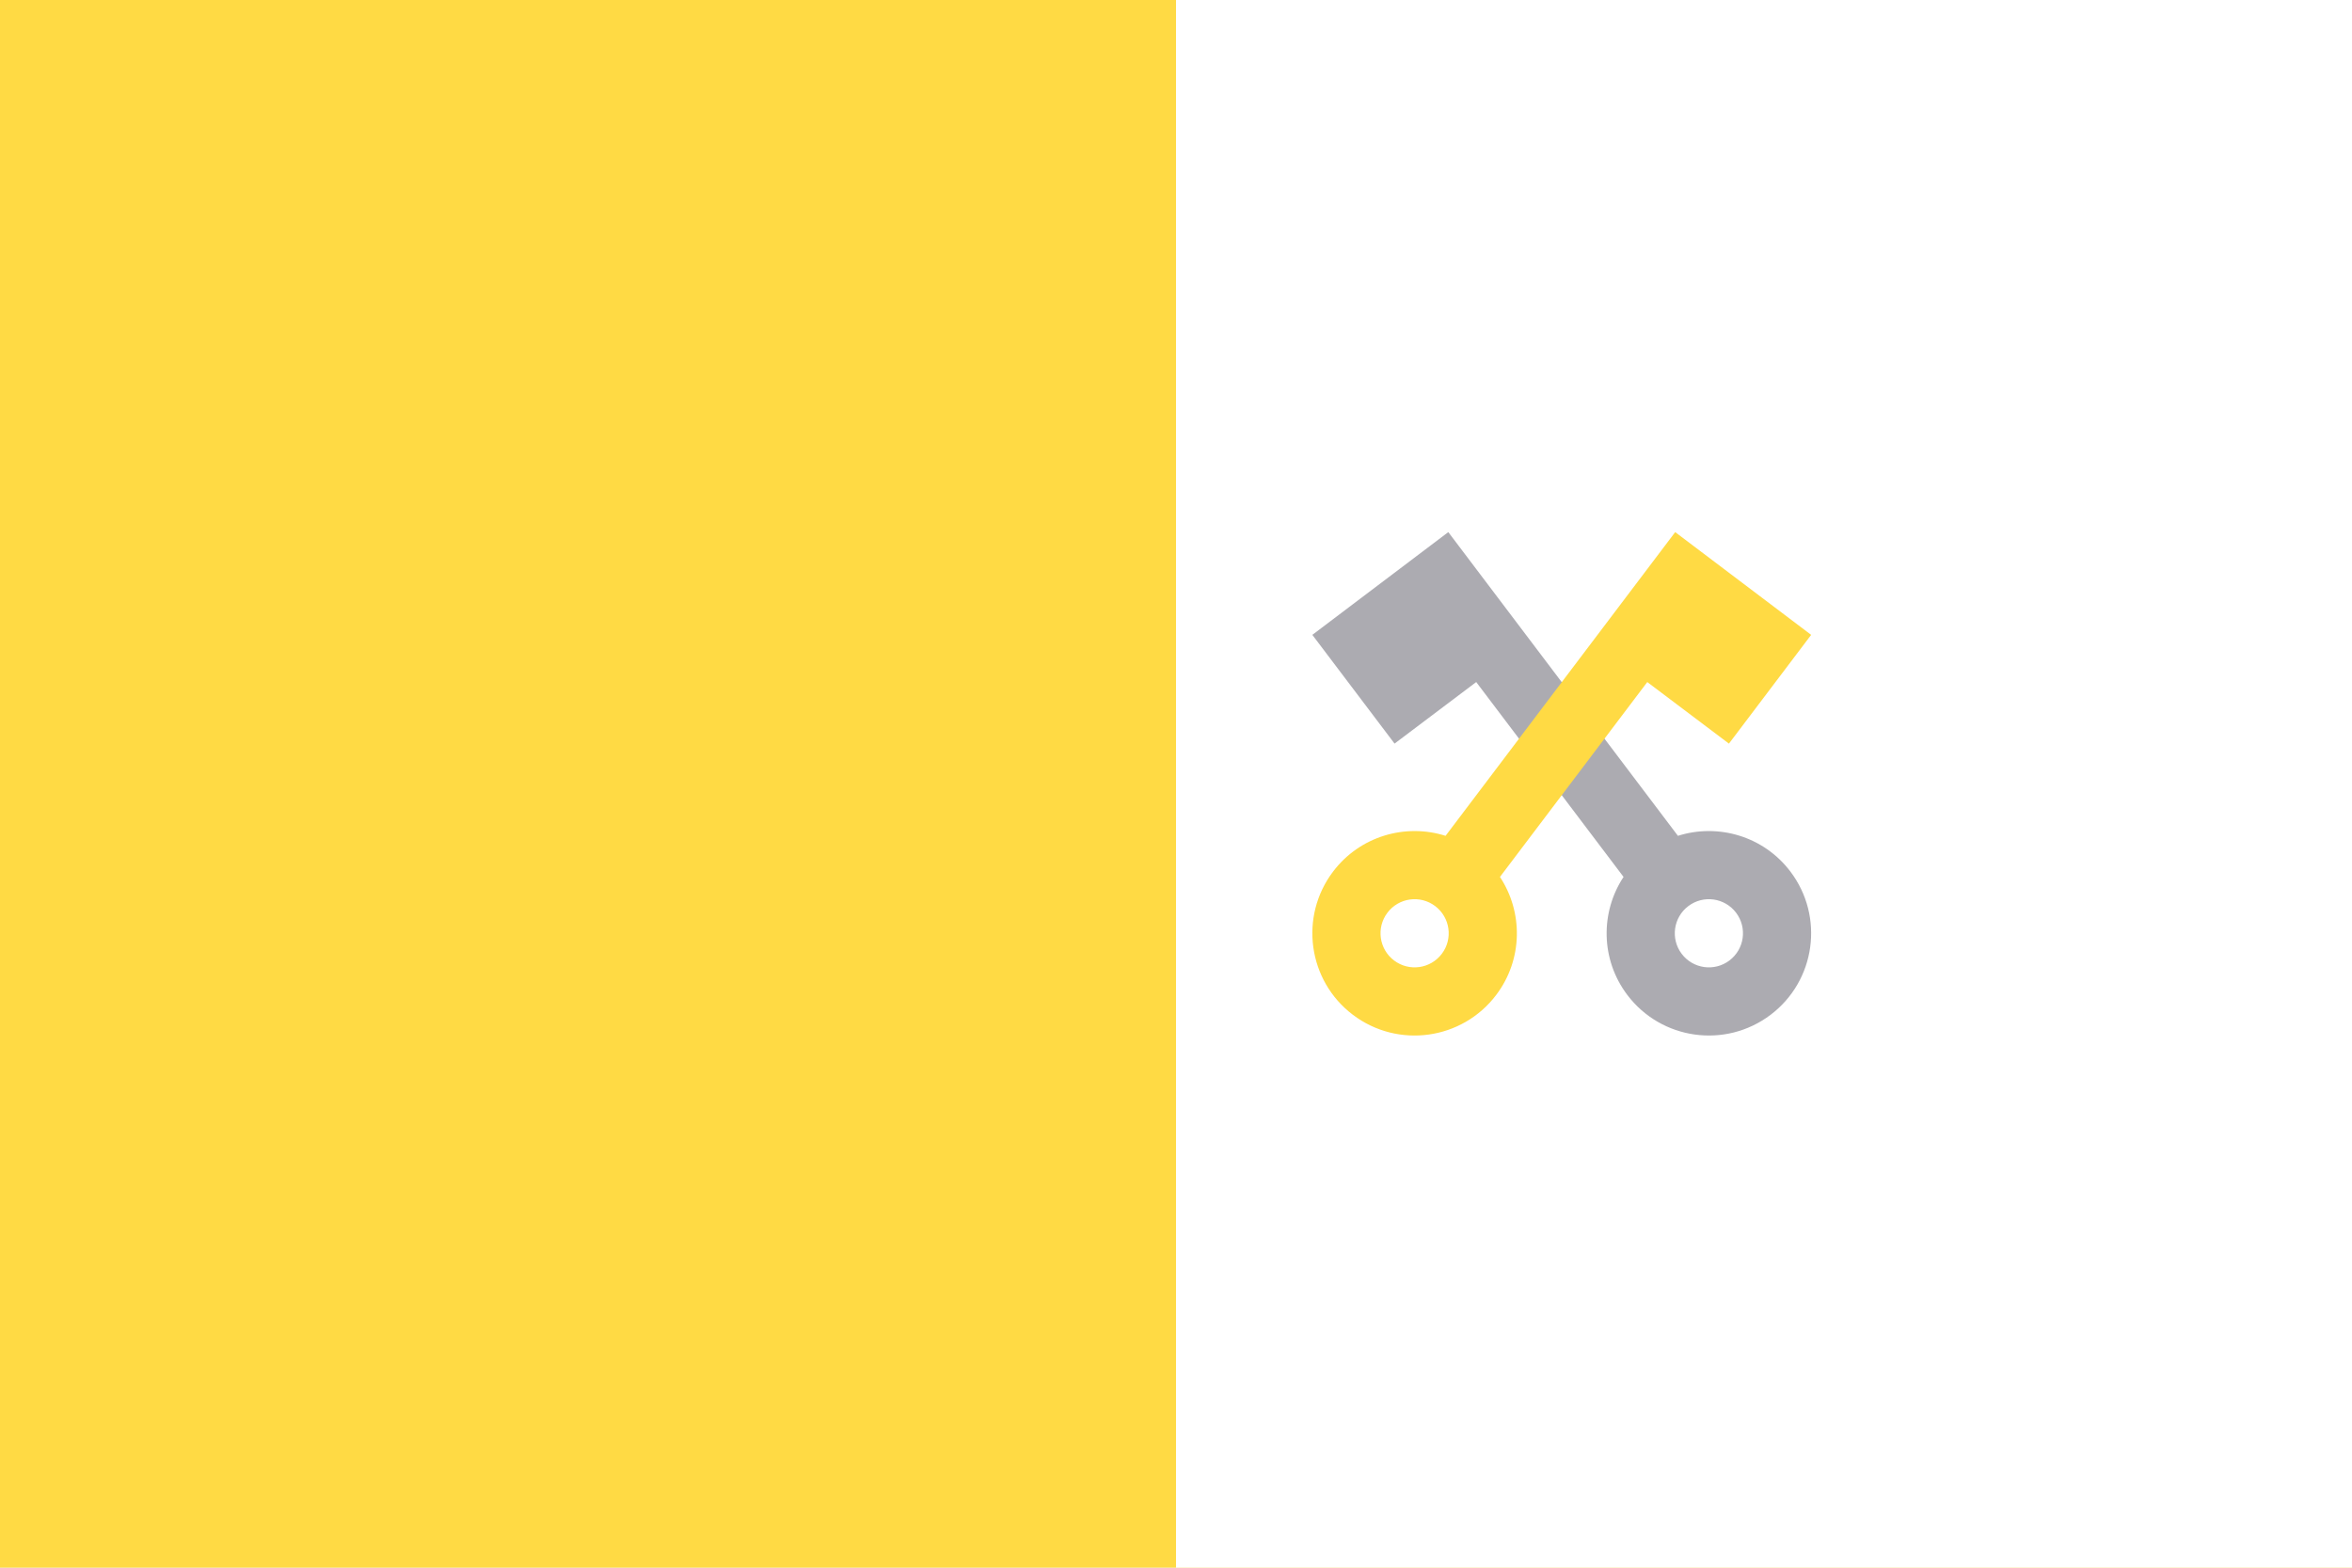
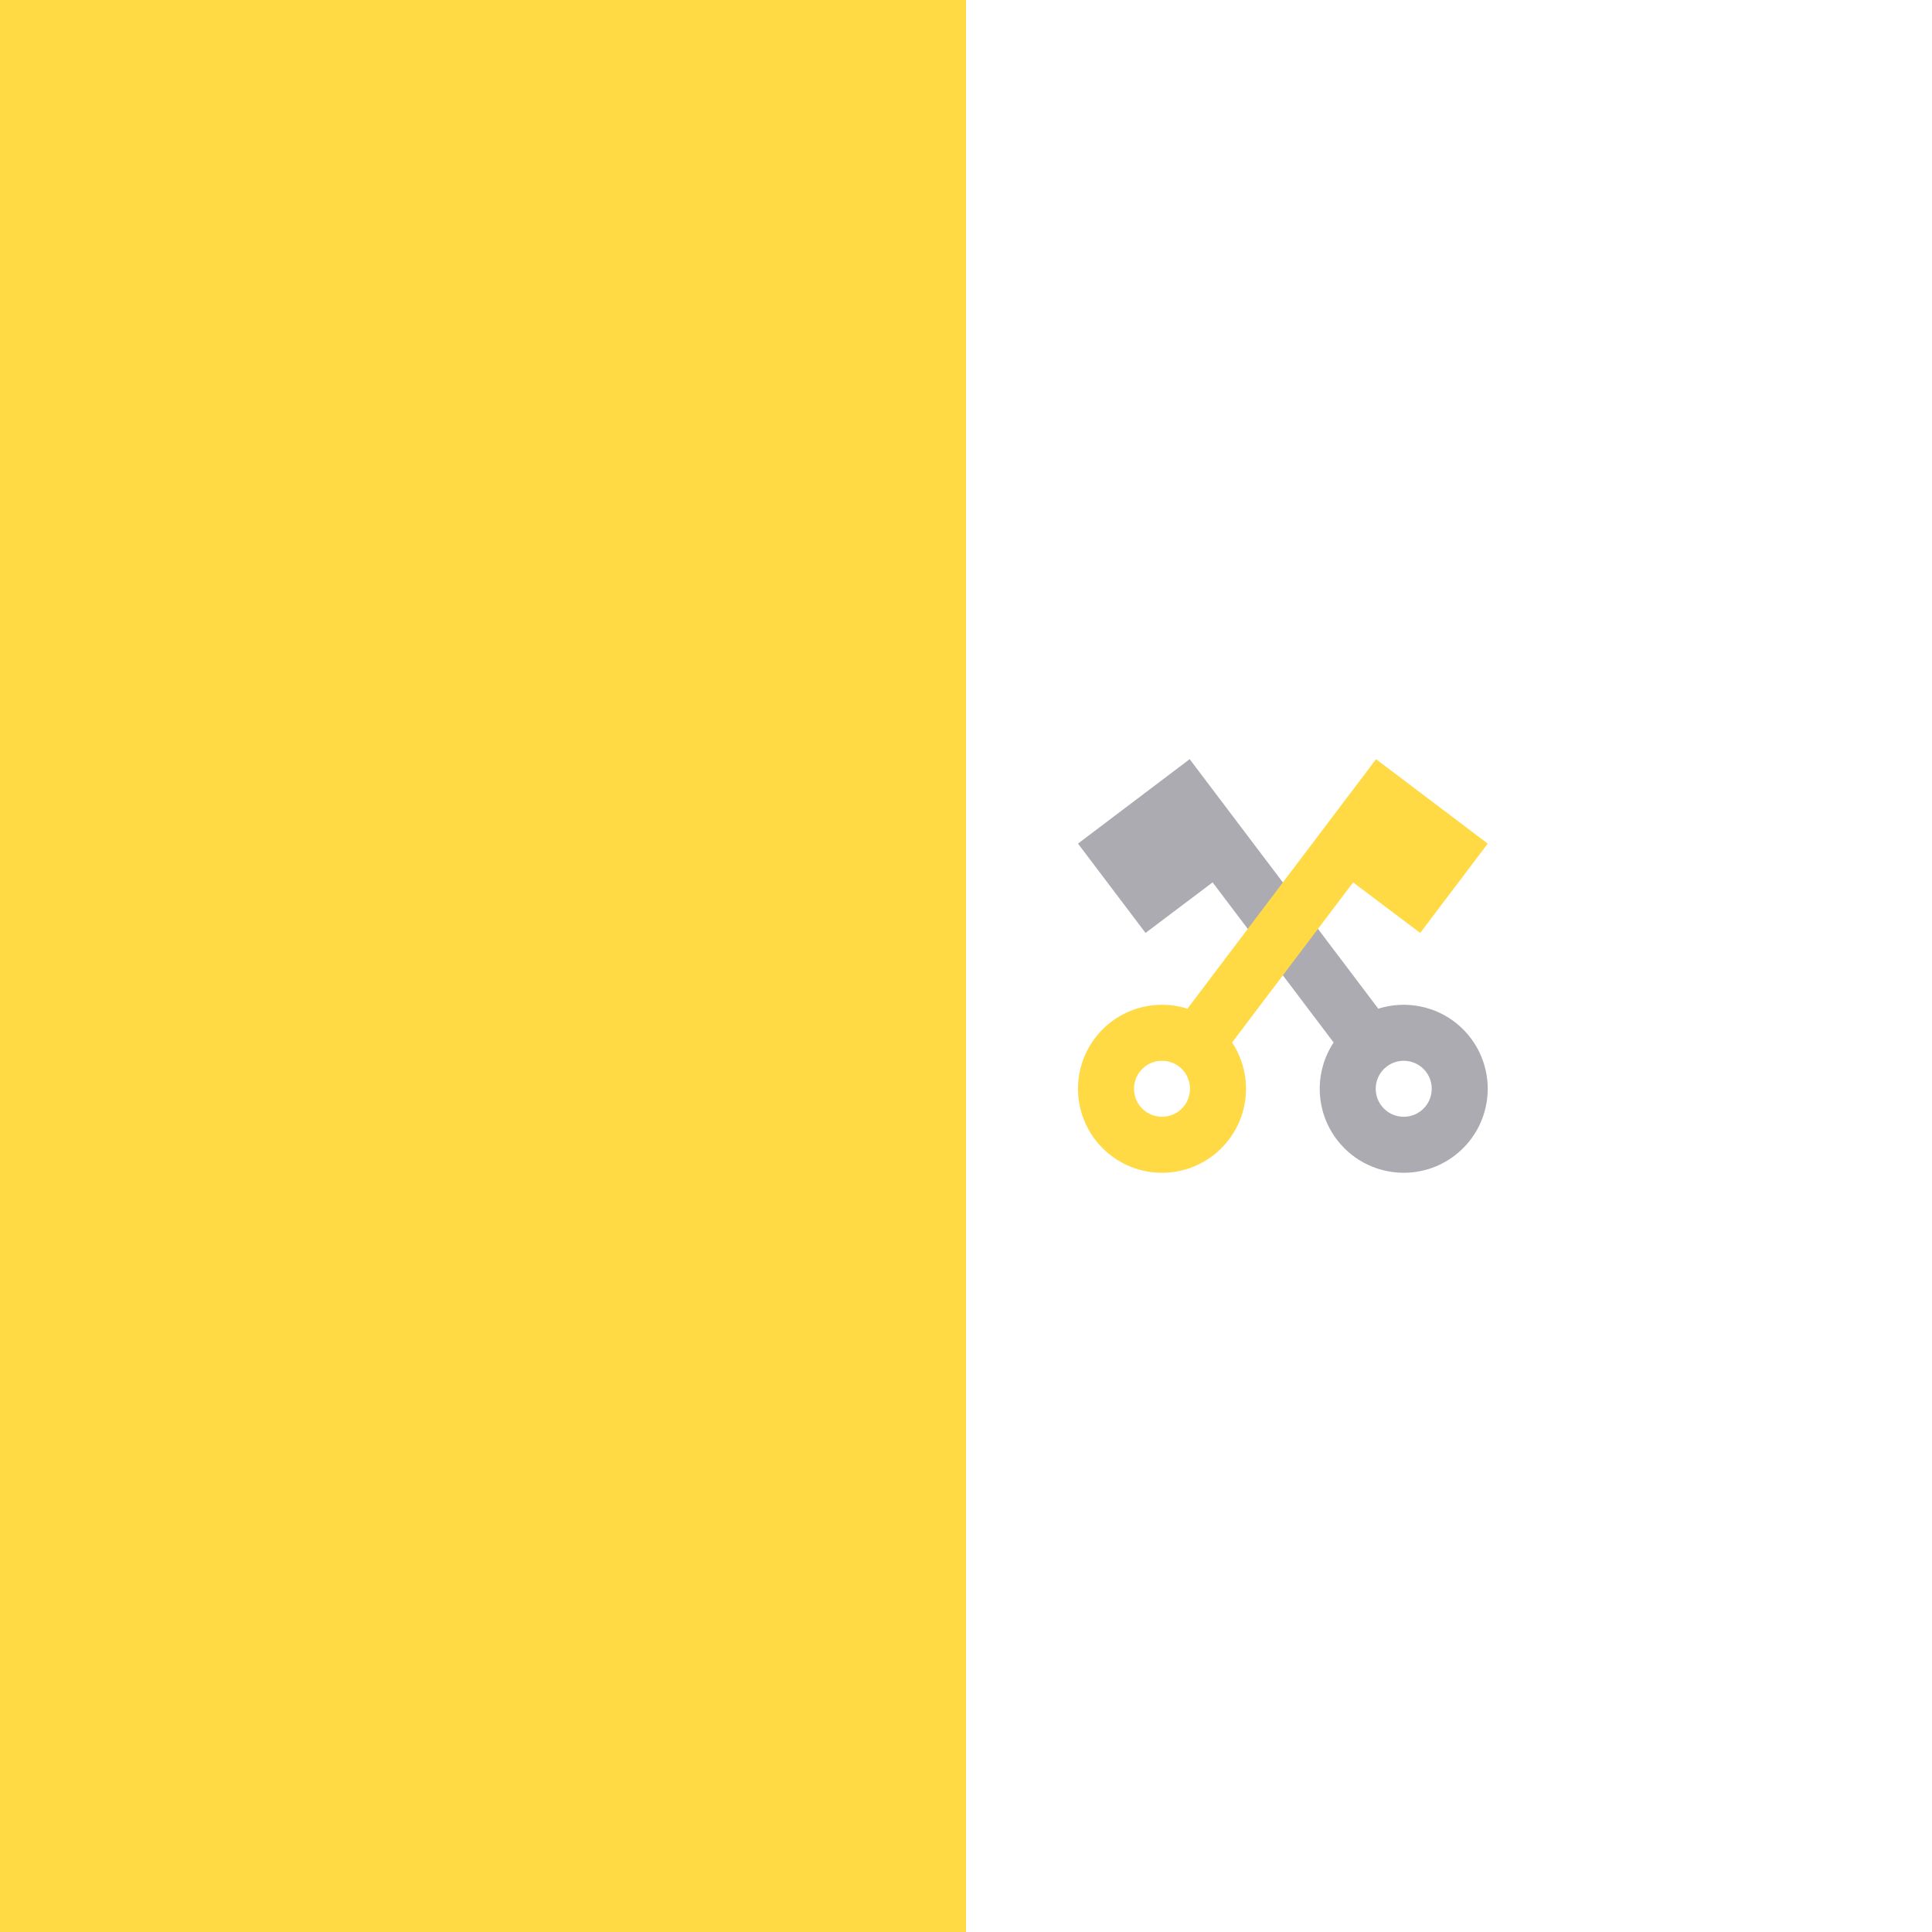
- <svg xmlns="http://www.w3.org/2000/svg" viewBox="0 85.333 512 341.333">
-   <path fill="#FFDA44" d="M0 85.331h512v341.326H0z" />
-   <path fill="#FFF" d="M256 85.331h256v341.337H256z" />
+ <svg xmlns="http://www.w3.org/2000/svg" viewBox="0 0 512 512">
+   <path fill="#FFDA44" d="M0 0h512v512H0z" />
+   <path fill="#FFF" d="M256 0h256v512H256z" />
  <path fill="#ACABB1" d="m321.353 233.837 32.073 42.43c-5.053 7.651-5.026 17.961.817 25.692 7.414 9.807 21.374 11.748 31.182 4.335 9.807-7.414 11.748-21.374 4.334-31.182-5.843-7.731-15.756-10.568-24.495-7.795l-49.988-66.129-11.838 8.949-17.759 13.424 17.899 23.677 17.775-13.401zm46.175 48.78a7.421 7.421 0 1 1 8.95 11.84 7.421 7.421 0 0 1-8.95-11.84z" />
  <path fill="#FFDA44" d="m376.367 247.24 17.899-23.677-17.759-13.424-11.838-8.949-49.988 66.129c-8.74-2.775-18.651.063-24.495 7.795-7.414 9.808-5.473 23.768 4.334 31.182 9.808 7.414 23.768 5.473 31.182-4.335 5.845-7.731 5.871-18.041.817-25.692l32.073-42.43 17.775 13.401zm-62.504 45.771a7.42 7.42 0 1 1-11.84-8.95 7.42 7.42 0 0 1 11.84 8.95z" />
</svg>
